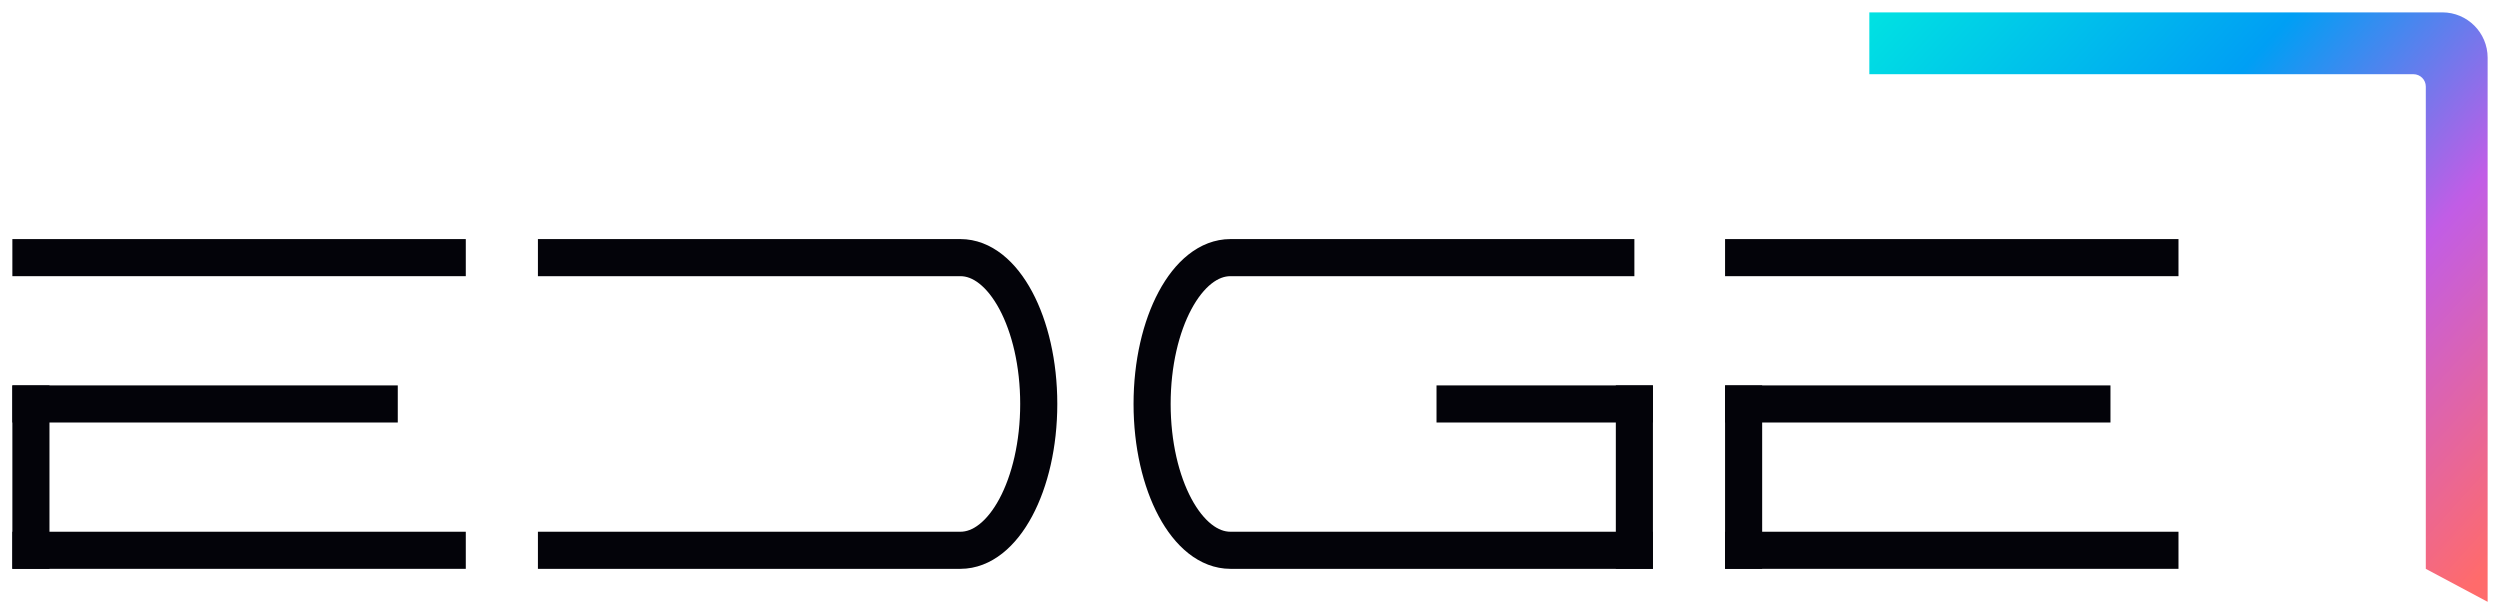
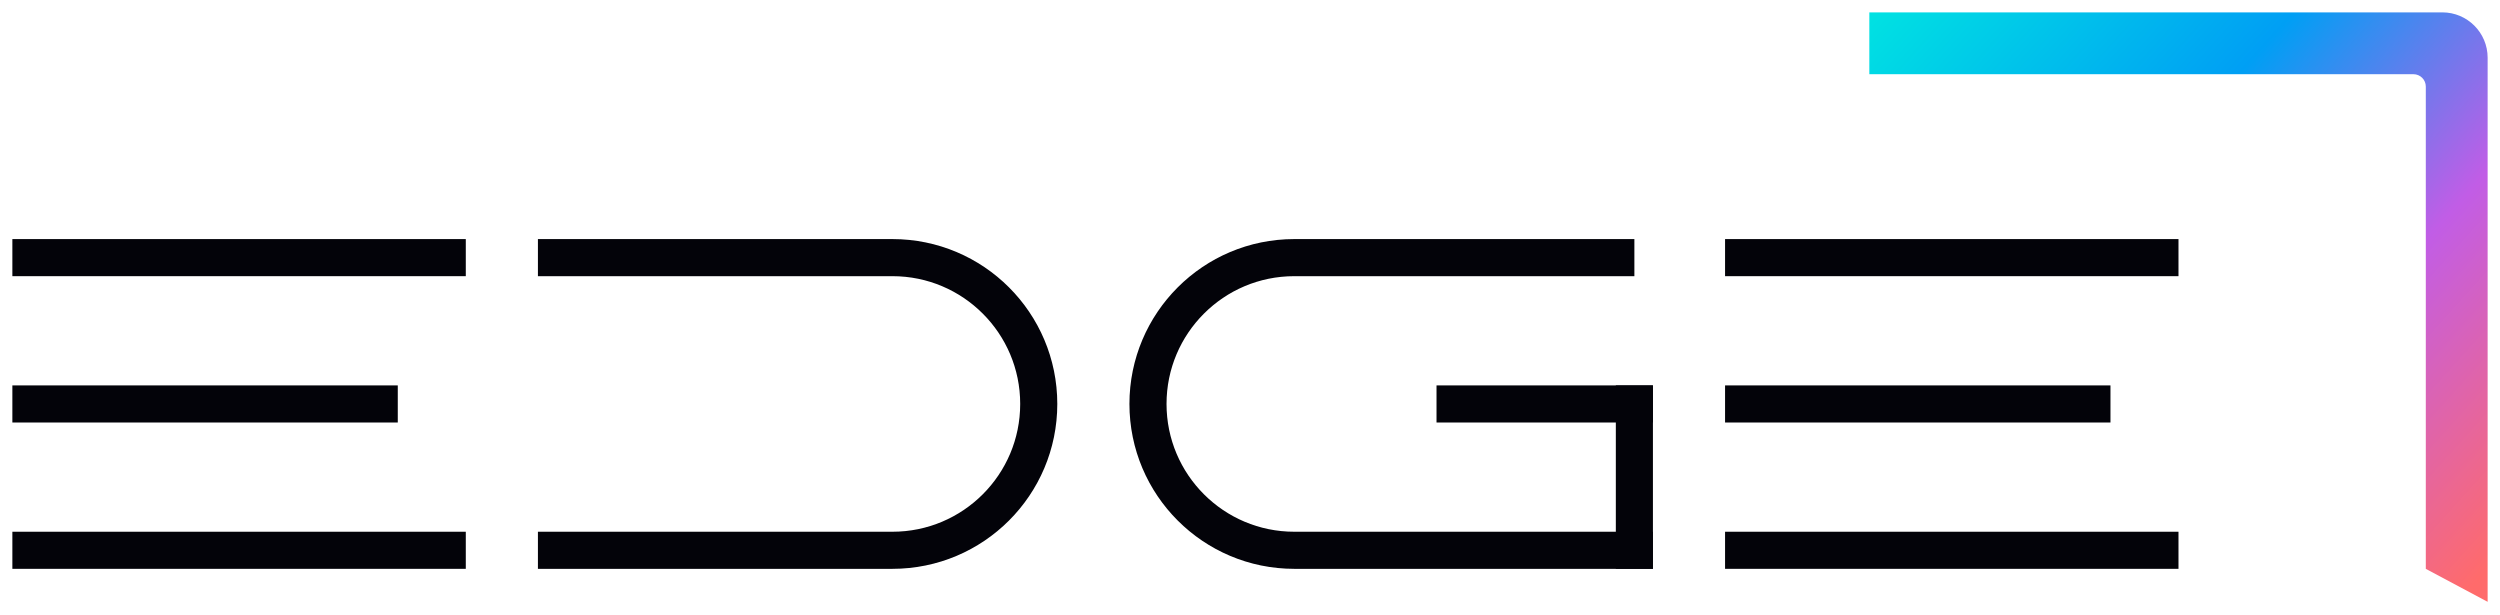
<svg xmlns="http://www.w3.org/2000/svg" viewBox="-6 -116 1213 298">
  <defs>
    <linearGradient id="kante" gradientUnits="userSpaceOnUse" x1="901" y1="-110" x2="1201" y2="160">
      <stop offset="0" stop-color="#00E2E2" />
      <stop offset=".38" stop-color="#009FF4" />
      <stop offset=".68" stop-color="#C15DE6" />
      <stop offset="1" stop-color="#FF6B6B" />
    </linearGradient>
  </defs>
  <g fill="#030309">
    <g transform="translate(0,0)">
      <rect x="0" y="0" width="220" height="18" />
-       <rect x="0" y="71" width="18" height="89" />
      <rect x="0" y="71" width="187" height="18" />
      <rect x="0" y="142" width="220" height="18" />
    </g>
    <g transform="translate(255,0)">
-       <path d="M0 9 H205 A38 71 0 0 1 205 151 H0" fill="none" stroke="#030309" stroke-width="18" />
+       <path d="M0 9 H172 A71 71 0 0 1 172 151 H0" fill="none" stroke="#030309" stroke-width="18" />
    </g>
    <g transform="translate(542,0)">
-       <path d="M245 9 H49 A38 71 0 0 0 49 151 H254" fill="none" stroke="#030309" stroke-width="18" />
+       <path d="M245 9 H80 A71 71 0 0 0 80 151 H254" fill="none" stroke="#030309" stroke-width="18" />
      <rect x="149" y="71" width="105" height="18" />
      <rect x="236" y="71" width="18" height="89" />
    </g>
    <g transform="translate(831,0)">
      <rect x="0" y="0" width="220" height="18" />
-       <rect x="0" y="71" width="18" height="89" />
      <rect x="0" y="71" width="187" height="18" />
      <rect x="0" y="142" width="220" height="18" />
    </g>
  </g>
  <path d="M901 -110 H1179 A22 22 0 0 1 1201 -88 V176 L1171 160 V-74 A6 6 0 0 0 1165 -80 H901 Z" fill="url(#kante)" />
</svg>
